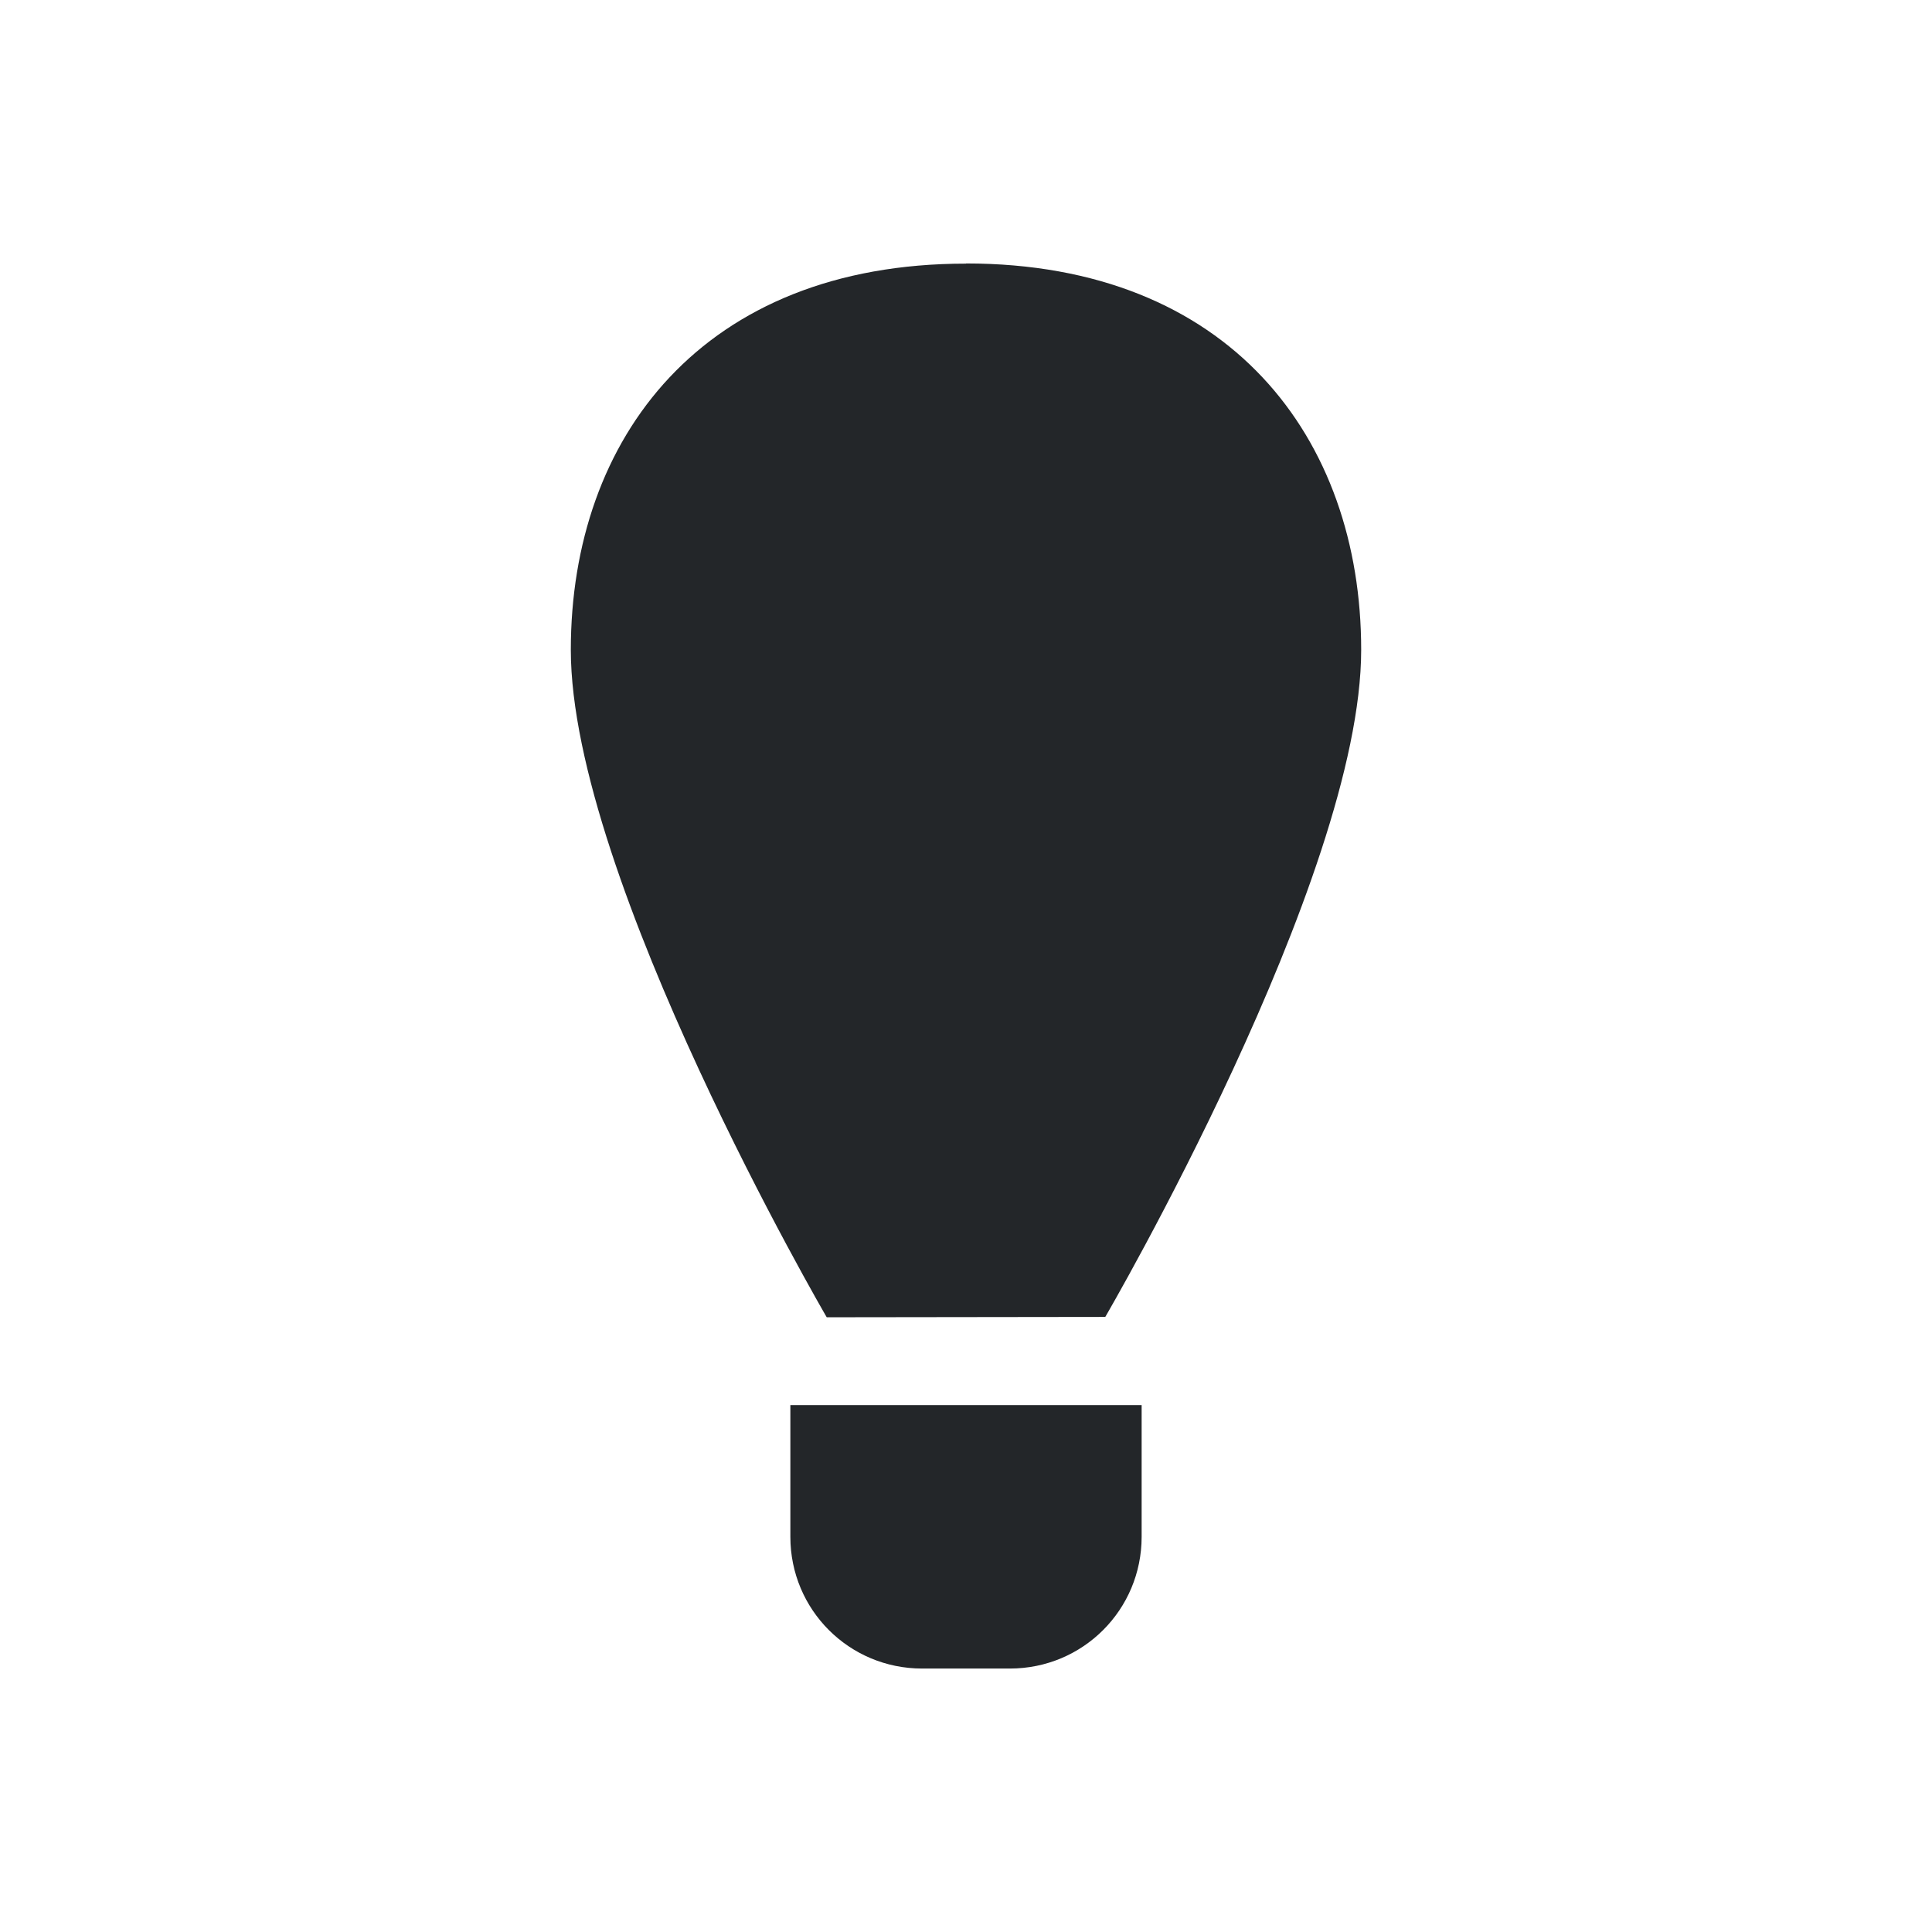
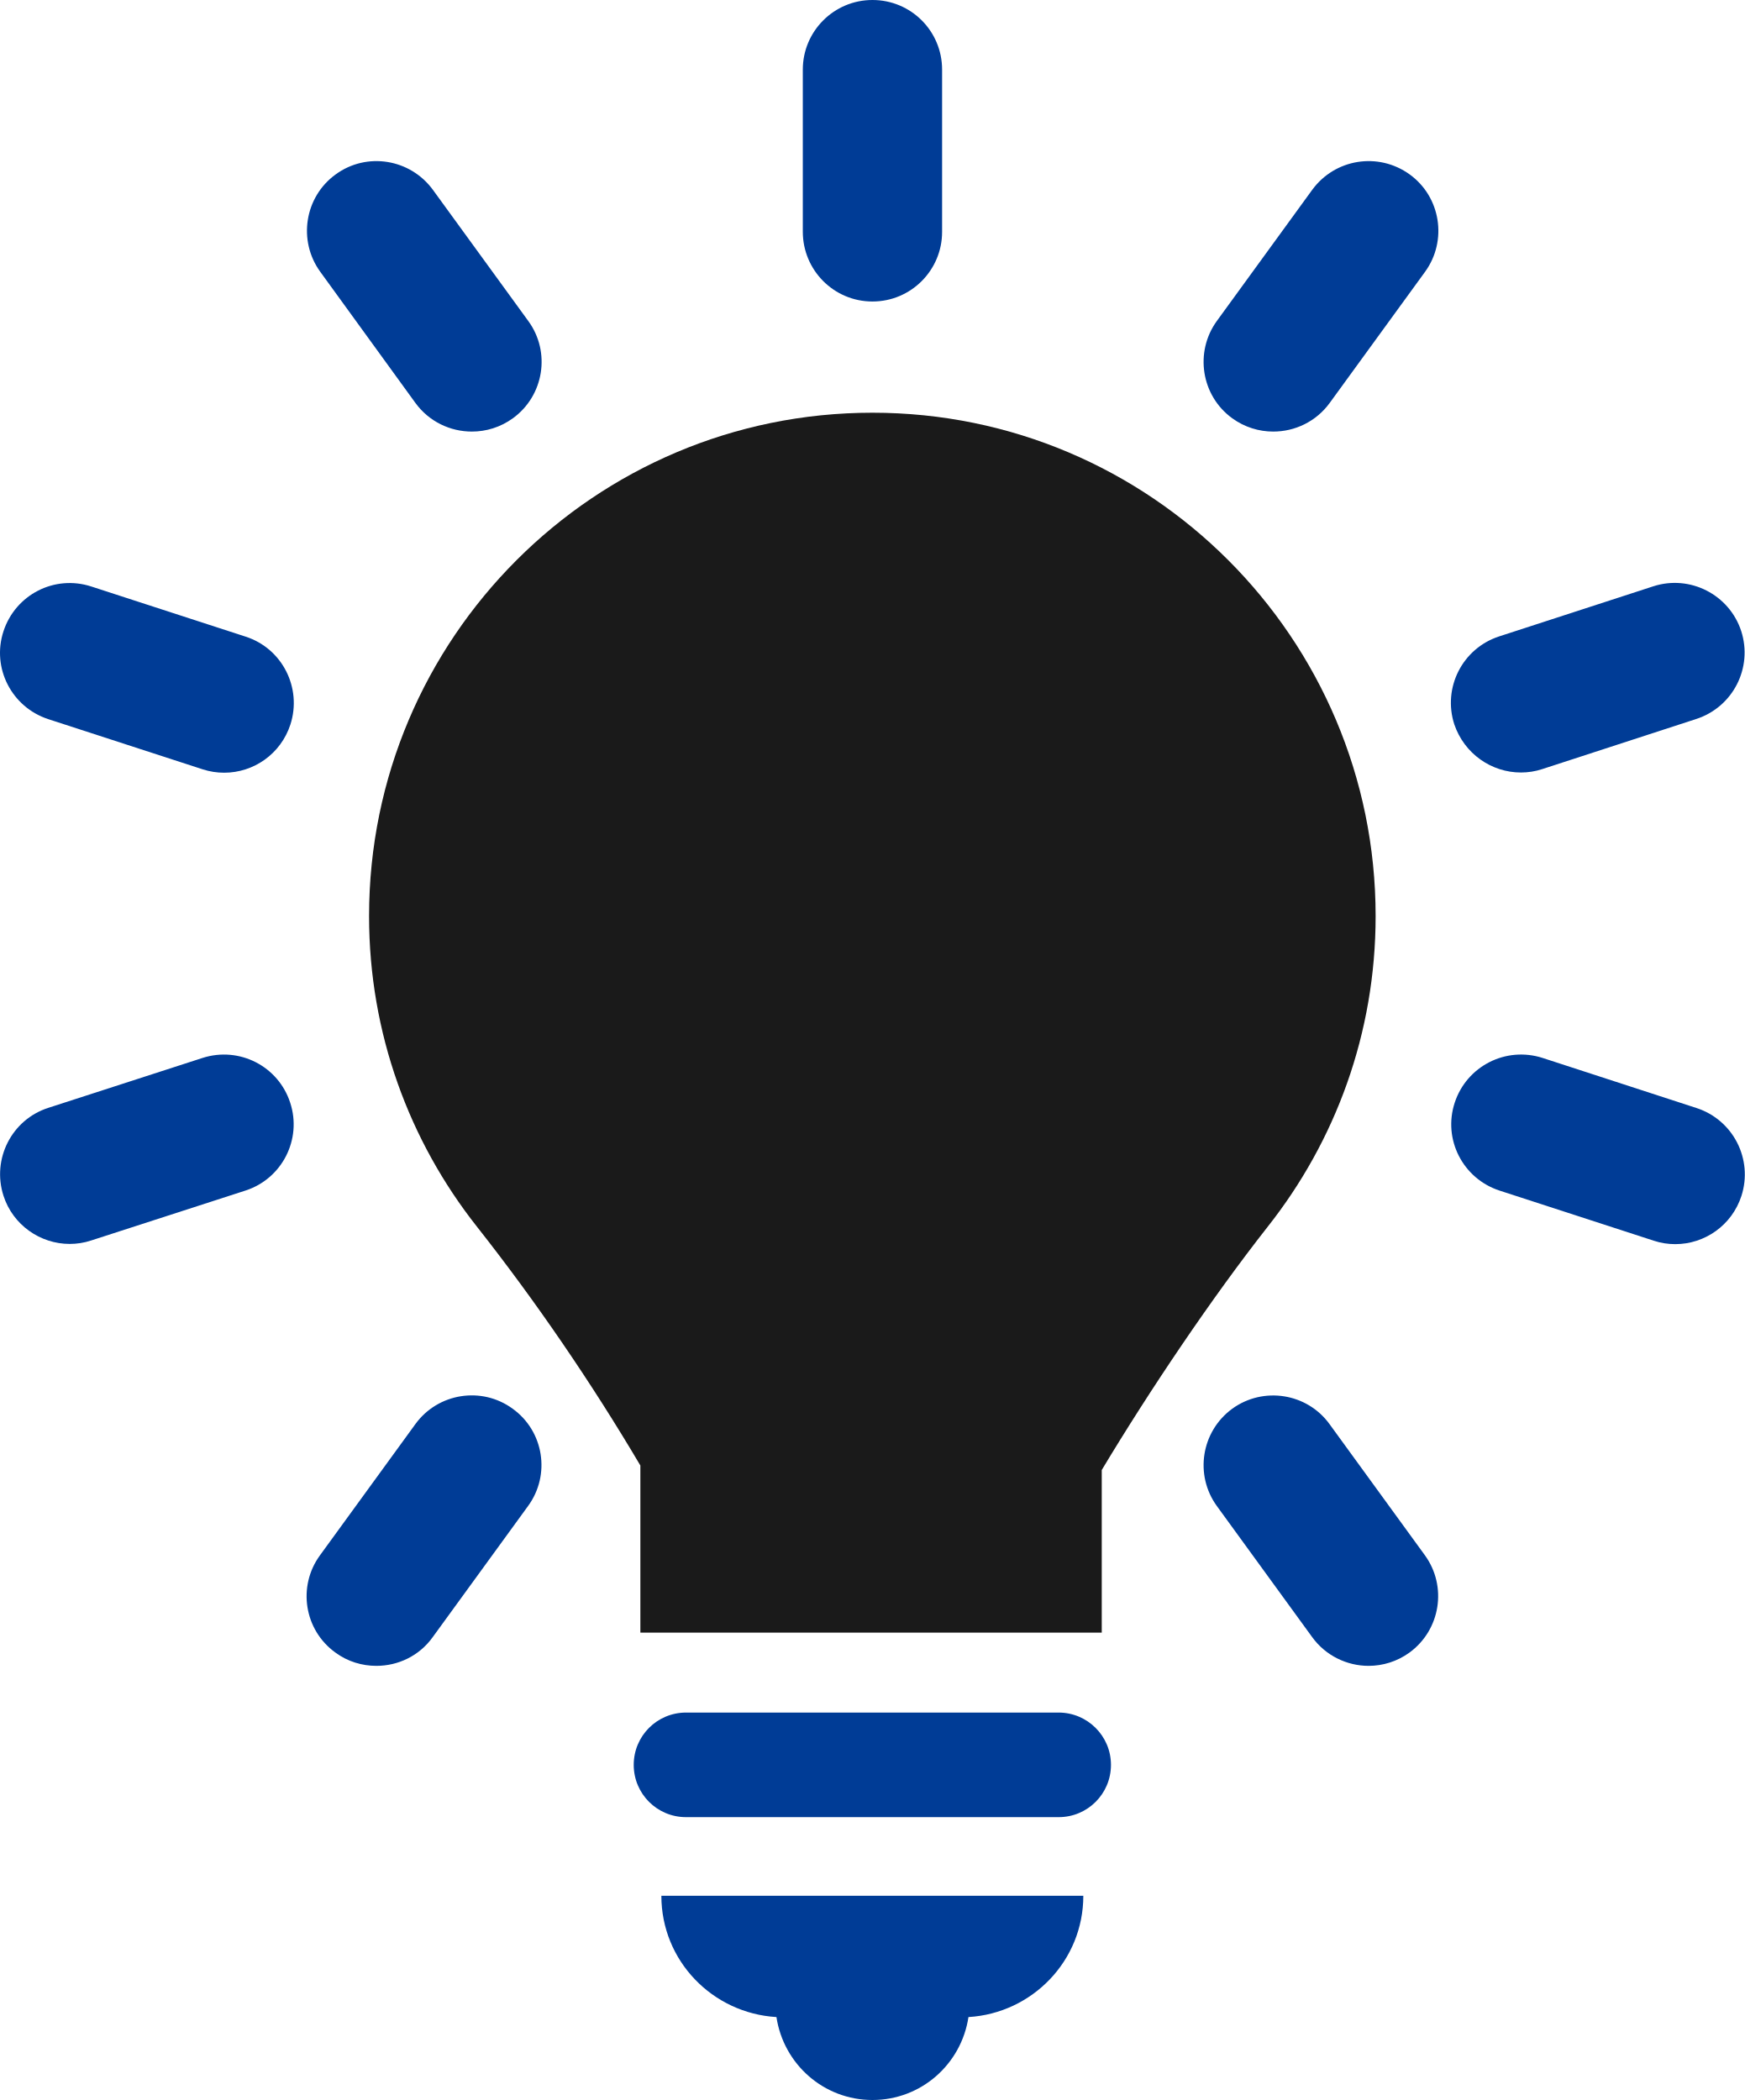
- <svg xmlns="http://www.w3.org/2000/svg" viewBox="0 0 22 22">
-   <defs id="defs3051">
-     <style type="text/css" id="current-color-scheme">
-       .ColorScheme-Text {
-         color:#232629;
-       }
-     </style>
-   </defs>
-   <path d="m 11,3 0,0.002 c -3,0 -4.5,1.986 -4.5,4.398 C 6.5,10 9.414,15 9.414,15 l 3.172,-0.004 c 0,0 2.914,-4.996 2.914,-7.596 C 15.5,4.988 14,3 11,3 Z m -2,13 0,1.5 c 0,0.831 0.669,1.5 1.5,1.5 l 1,0 c 0.831,0 1.5,-0.669 1.5,-1.5 l 0,-1.5 -1.5,0 -1,0 z" style="fill:currentColor;fill-opacity:1;stroke:none;" class="ColorScheme-Text" />
+ <svg xmlns="http://www.w3.org/2000/svg" version="1.1" x="0px" y="0px" viewBox="0 0 13.291 16" enable-background="new 0 0 1000 1000" xml:space="preserve" id="svg30" width="13.291" height="16">
+   <defs id="defs34" />
+   <g id="g28" transform="matrix(0.01632453,0,0,0.01632653,-1.516238,-0.1632653)">
+     <path d="M 586.9,809.2 H 413 c -13.5,0 -24.4,10.9 -24.4,24.4 0,13.5 10.9,24.4 24.4,24.4 h 173.9 c 13.5,0 24.4,-10.9 24.4,-24.4 0,-13.5 -11,-24.4 -24.4,-24.4 z" id="path4" style="fill:#003c96;fill-opacity:1" />
+     <path d="m 455.2,951.3 c 3.3,21.9 22,38.7 44.8,38.7 22.8,0 41.5,-16.8 44.8,-38.7 29.8,-1.8 53.6,-26.3 53.6,-56.6 H 401.5 c 0,30.3 23.8,54.8 53.7,56.6 z" id="path6" style="fill:#003c96;fill-opacity:1" />
+     <path d="m 500,150.7 c 18,0 32.5,-14.6 32.5,-32.5 V 42.5 C 532.5,24.5 518,10 500,10 482,10 467.5,24.6 467.5,42.5 v 75.6 c 0,18 14.5,32.6 32.5,32.6 z" id="path8" style="fill:#003c96;fill-opacity:1" />
+     <path d="m 286.7,198 c 6.4,8.8 16.3,13.4 26.4,13.4 6.6,0 13.3,-2 19.1,-6.2 14.5,-10.5 17.8,-30.9 7.2,-45.4 L 294.9,98.6 C 284.3,84.1 264,80.8 249.5,91.4 c -14.5,10.5 -17.7,30.9 -7.2,45.4 z" id="path10" style="fill:#003c96;fill-opacity:1" />
+     <path d="m 713.3,674.6 c -10.5,-14.5 -30.9,-17.7 -45.4,-7.2 -14.5,10.6 -17.7,30.9 -7.2,45.4 l 44.5,61.2 c 6.3,8.7 16.3,13.4 26.3,13.4 6.6,0 13.3,-2 19.1,-6.2 14.5,-10.6 17.7,-30.9 7.2,-45.4 z" id="path12" style="fill:#003c96;fill-opacity:1" />
+     <path d="m 207.5,307.1 -72,-23.4 c -17.2,-5.6 -35.4,3.8 -41,20.9 -5.6,17.1 3.8,35.4 20.9,41 l 72,23.4 c 3.4,1.1 6.7,1.6 10.1,1.6 13.7,0 26.4,-8.7 30.9,-22.5 5.5,-17.1 -3.8,-35.5 -20.9,-41 z" id="path14" style="fill:#003c96;fill-opacity:1" />
+     <path d="m 884.6,527.1 -71.9,-23.4 c -17.1,-5.5 -35.4,3.8 -41,20.9 -5.6,17.1 3.8,35.4 20.9,41 l 72,23.4 c 3.3,1.1 6.7,1.6 10,1.6 13.7,0 26.4,-8.7 30.9,-22.5 5.5,-17.1 -3.8,-35.4 -20.9,-41 z" id="path16" style="fill:#003c96;fill-opacity:1" />
+     <path d="m 187.4,503.7 -72,23.3 c -17.1,5.5 -26.4,23.9 -20.9,41 4.4,13.7 17.2,22.5 30.9,22.5 3.3,0 6.7,-0.5 10,-1.6 l 72,-23.3 c 17.1,-5.5 26.5,-23.9 20.9,-41 -5.5,-17 -23.7,-26.4 -40.9,-20.9 z" id="path18" style="fill:#003c96;fill-opacity:1" />
+     <path d="m 802.6,370.5 c 3.3,0 6.7,-0.5 10,-1.6 l 71.9,-23.4 c 17.1,-5.6 26.4,-23.9 20.9,-41 -5.6,-17.1 -24,-26.4 -41,-20.9 l -72,23.4 c -17.1,5.6 -26.4,23.9 -20.9,41 4.7,13.8 17.4,22.5 31.1,22.5 z" id="path20" style="fill:#003c96;fill-opacity:1" />
+     <path d="m 286.7,674.6 -44.5,61.2 c -10.6,14.5 -7.4,34.9 7.2,45.4 5.7,4.2 12.4,6.2 19.1,6.2 10.1,0 20,-4.6 26.3,-13.4 l 44.5,-61.2 c 10.6,-14.5 7.4,-34.9 -7.2,-45.4 -14.5,-10.6 -34.9,-7.3 -45.4,7.2 z" id="path22" style="fill:#003c96;fill-opacity:1" />
+     <path d="m 705.2,98.6 -44.5,61.2 c -10.5,14.5 -7.3,34.9 7.2,45.4 5.8,4.2 12.5,6.2 19.1,6.2 10.1,0 20,-4.6 26.4,-13.4 l 44.5,-61.2 c 10.5,-14.5 7.3,-34.9 -7.2,-45.4 -14.7,-10.6 -34.9,-7.3 -45.5,7.2 z" id="path24" style="fill:#003c96;fill-opacity:1" />
+     <path d="M 734.8,437.5 C 734.8,307.8 629.7,202.6 500,202.6 c -129.7,0 -234.9,105.2 -234.9,234.9 0,54.7 18.8,105 50.3,144.9 27.6,35 53.6,73.1 76.3,111.5 v 78 H 607 V 696 c 22.4,-37.3 51.4,-80.4 77.5,-113.6 31.5,-39.9 50.3,-90.1 50.3,-144.9 z" id="path26" style="fill:#1a1a1a;fill-opacity:1" />
+   </g>
</svg>
